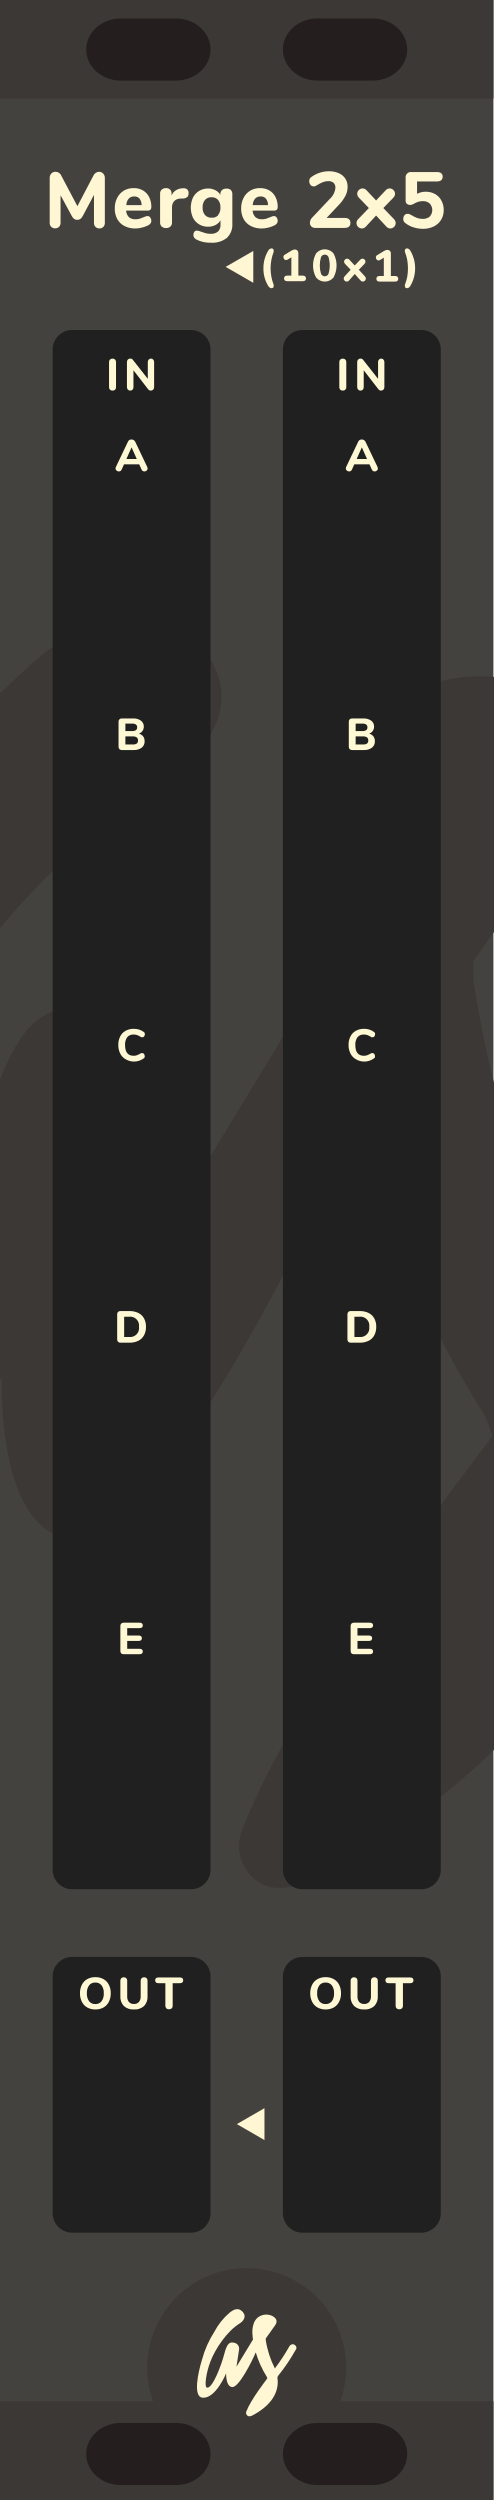
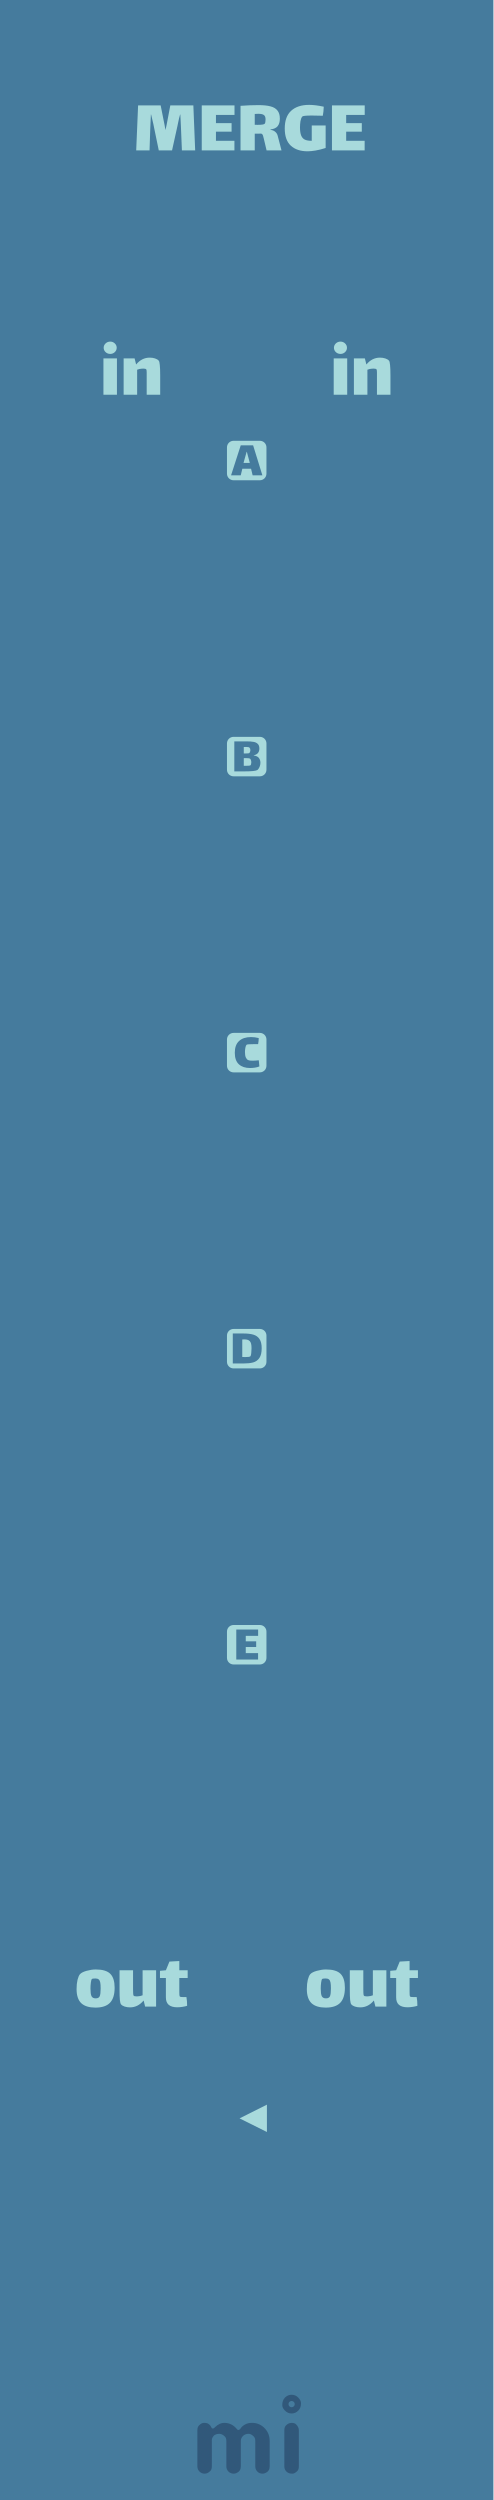
- <svg xmlns="http://www.w3.org/2000/svg" id="svg8" width="75" height="380" viewBox="0 0 75 380" version="1.1">
-   <defs id="defs27" />
-   <g id="layer2" transform="translate(0,-3.0517578e-5)">
-     <g transform="matrix(0.8426019,0,0,1,-190.4535,3.0517578e-5)" id="g1786" style="fill:#44423e;fill-opacity:1">
-       <path id="path1784" transform="matrix(0.989,0,0,1,122.0906,0)" d="M 105.096,0 V 47.439 51.25 54.186 55.41 321.109 322.34 380 h 90 V 322.34 321.15 54.186 51.25 47.4 0 Z" style="fill:#44423e;fill-opacity:1;stroke-width:1.006" />
-     </g>
-     <g transform="matrix(7.929911,0,0,7.929911,-438.09,-2669.216)" data-name="Layer 2" id="g1904" style="fill:#3c3835;fill-opacity:1">
-       <g data-name="Layer 1-2" id="g1902-7" style="fill:#3c3835;fill-opacity:1">
-         <path style="fill:#3c3835;fill-opacity:1" d="m 71.31,357 a 0.91,0.91 0 0 0 -0.41,-0.53 0.77,0.77 0 0 0 -0.64,-0.1 0.91,0.91 0 0 0 -0.53,0.41 43.94,43.94 0 0 1 -3.33,5.08 21.5,21.5 0 0 1 -2.08,-6.45 v -0.39 l 2,-2.81 c 0.24,-0.34 1.26,-1.56 -0.78,-2.45 a 3.15,3.15 0 0 0 -2.36,0.07 c -2.32,1 -1.92,4.26 -1.85,4.79 q 0,0.31 0.09,0.62 l -3.78,6.22 c 0,0 0.49,-3.26 0.58,-3.85 A 1.36,1.36 0 0 0 57.1,356 c -1,-0.24 -1.61,0.06 -2.27,2.65 -0.56,2.19 -2.54,7.64 -3.86,7.6 -0.78,0 -0.24,-3.41 0.68,-5.87 1.12,-2.95 3.78,-7 6.78,-8.83 0.69,-0.43 1.6,-1.5 0.66,-2.56 -1.19,-1.34 -2.46,-0.28 -3,0.13 a 14.68,14.68 0 0 0 -3.49,4.35 22.82,22.82 0 0 0 -2.81,6.33 c -1,3.25 -2.07,8.54 0.1,8.74 3,0.27 5.39,-5.56 5.39,-5.56 0,0 -0.13,3.05 1.4,3.13 1.53,0.08 4.51,-5.9 5.36,-7.92 a 22.36,22.36 0 0 0 2.5,5.55 2.87,2.87 0 0 1 0.14,0.39 c -0.34,0.47 -3.77,4.86 -4.77,7.5 a 0.82,0.82 0 0 0 0,0.72 0.79,0.79 0 0 0 0.5,0.42 1.12,1.12 0 0 0 0.74,-0.12 5.53,5.53 0 0 0 0.66,-0.35 c 4.83,-2.78 5.52,-6 5.17,-8.48 a 2.08,2.08 0 0 1 0.26,-0.4 42.2,42.2 0 0 0 3.89,-5.77 0.76,0.76 0 0 0 0.18,-0.65 z" class="cls-4" id="path1900-5" />
-       </g>
-     </g>
-     <rect style="opacity:1;vector-effect:none;fill:#3c3835;fill-opacity:1;stroke:none;stroke-width:0.77;stroke-linecap:butt;stroke-linejoin:miter;stroke-miterlimit:4;stroke-dasharray:none;stroke-dashoffset:0;stroke-opacity:1" id="rect2016" width="75" height="15" x="9.9999997e-06" y="365" />
-     <circle style="opacity:1;vector-effect:none;fill:#3c3835;fill-opacity:1;stroke:none;stroke-width:0.744;stroke-linecap:butt;stroke-linejoin:miter;stroke-miterlimit:4;stroke-dasharray:none;stroke-dashoffset:0;stroke-opacity:1" id="circle1788" cx="37.5" cy="359.882" r="15.118" />
-     <g style="fill:#fff7d4;fill-opacity:1" id="g1794" data-name="Layer 2" transform="matrix(0.6660293,0,0,0.6660293,-2.444564,118.9929)">
-       <g style="fill:#fff7d4;fill-opacity:1" id="g1792" data-name="Layer 1-2">
-         <path id="path1790" class="cls-4" d="m 71.31,357 a 0.91,0.91 0 0 0 -0.41,-0.53 0.77,0.77 0 0 0 -0.64,-0.1 0.91,0.91 0 0 0 -0.53,0.41 43.94,43.94 0 0 1 -3.33,5.08 21.5,21.5 0 0 1 -2.08,-6.45 v -0.39 l 2,-2.81 c 0.24,-0.34 1.26,-1.56 -0.78,-2.45 a 3.15,3.15 0 0 0 -2.36,0.07 c -2.32,1 -1.92,4.26 -1.85,4.79 q 0,0.31 0.09,0.62 l -3.78,6.22 c 0,0 0.49,-3.26 0.58,-3.85 A 1.36,1.36 0 0 0 57.1,356 c -1,-0.24 -1.61,0.06 -2.27,2.65 -0.56,2.19 -2.54,7.64 -3.86,7.6 -0.78,0 -0.24,-3.41 0.68,-5.87 1.12,-2.95 3.78,-7 6.78,-8.83 0.69,-0.43 1.6,-1.5 0.66,-2.56 -1.19,-1.34 -2.46,-0.28 -3,0.13 a 14.68,14.68 0 0 0 -3.49,4.35 22.82,22.82 0 0 0 -2.81,6.33 c -1,3.25 -2.07,8.54 0.1,8.74 3,0.27 5.39,-5.56 5.39,-5.56 0,0 -0.13,3.05 1.4,3.13 1.53,0.08 4.51,-5.9 5.36,-7.92 a 22.36,22.36 0 0 0 2.5,5.55 2.87,2.87 0 0 1 0.14,0.39 c -0.34,0.47 -3.77,4.86 -4.77,7.5 a 0.82,0.82 0 0 0 0,0.72 0.79,0.79 0 0 0 0.5,0.42 1.12,1.12 0 0 0 0.74,-0.12 5.53,5.53 0 0 0 0.66,-0.35 c 4.83,-2.78 5.52,-6 5.17,-8.48 a 2.08,2.08 0 0 1 0.26,-0.4 42.2,42.2 0 0 0 3.89,-5.77 0.76,0.76 0 0 0 0.18,-0.65 z" style="fill:#fff7d4;fill-opacity:1" />
-       </g>
-     </g>
-     <rect y="3.0517578e-05" x="9.9999997e-06" height="15" width="75" id="rect2018" style="opacity:1;vector-effect:none;fill:#3c3835;fill-opacity:1;stroke:none;stroke-width:0.77;stroke-linecap:butt;stroke-linejoin:miter;stroke-miterlimit:4;stroke-dasharray:none;stroke-dashoffset:0;stroke-opacity:1" />
-     <g transform="translate(-1982.405,-1464.669)" id="g3309">
-       <path id="path3293" style="fill:#fff7d4" transform="translate(319.8,697.39)" d="m 1678.29,793.66 a 0.93,0.93 0 0 1 0.25,0.67 v 6.82 a 0.84,0.84 0 0 1 -0.23,0.62 0.81,0.81 0 0 1 -0.6,0.23 0.79,0.79 0 0 1 -0.59,-0.23 0.84,0.84 0 0 1 -0.23,-0.62 v -4.25 l -1.7,3.2 a 1.34,1.34 0 0 1 -0.37,0.46 0.85,0.85 0 0 1 -0.94,0 1.31,1.31 0 0 1 -0.37,-0.46 l -1.7,-3.14 v 4.18 a 0.85,0.85 0 0 1 -0.23,0.62 0.88,0.88 0 0 1 -1.19,0 0.84,0.84 0 0 1 -0.23,-0.62 v -6.82 a 0.93,0.93 0 0 1 0.25,-0.67 0.85,0.85 0 0 1 0.64,-0.26 0.94,0.94 0 0 1 0.88,0.61 l 2.44,4.62 2.42,-4.62 a 1,1 0 0 1 0.86,-0.61 0.85,0.85 0 0 1 0.64,0.27 z" />
-       <path id="path3295" style="fill:#fff7d4" transform="translate(319.8,697.39)" d="m 1685.46,800.36 a 0.78,0.78 0 0 1 0.15,0.49 0.65,0.65 0 0 1 -0.12,0.38 1,1 0 0 1 -0.34,0.29 4.27,4.27 0 0 1 -0.95,0.35 4,4 0 0 1 -1,0.14 3.57,3.57 0 0 1 -1.67,-0.37 2.61,2.61 0 0 1 -1.1,-1.06 3.28,3.28 0 0 1 -0.38,-1.63 3.34,3.34 0 0 1 0.37,-1.6 2.74,2.74 0 0 1 1,-1.09 2.9,2.9 0 0 1 1.5,-0.39 2.74,2.74 0 0 1 1.41,0.35 2.42,2.42 0 0 1 0.94,1 3.31,3.31 0 0 1 0.34,1.53 0.58,0.58 0 0 1 -0.13,0.4 0.46,0.46 0 0 1 -0.35,0.14 h -3.36 a 1.59,1.59 0 0 0 0.43,1 1.42,1.42 0 0 0 1,0.32 2.16,2.16 0 0 0 0.62,-0.08 6.38,6.38 0 0 0 0.61,-0.23 l 0.32,-0.13 a 0.86,0.86 0 0 1 0.28,-0.05 0.47,0.47 0 0 1 0.43,0.24 z m -3.28,-2.9 a 1.55,1.55 0 0 0 -0.37,1 h 2.32 a 1.57,1.57 0 0 0 -0.32,-1 1,1 0 0 0 -0.8,-0.32 1.08,1.08 0 0 0 -0.83,0.32 z" />
-       <path id="path3297" style="fill:#fff7d4" transform="translate(319.8,697.39)" d="m 1691.06,796.07 a 0.71,0.71 0 0 1 0.21,0.56 0.8,0.8 0 0 1 -0.19,0.59 1.12,1.12 0 0 1 -0.68,0.24 h -0.36 a 1.36,1.36 0 0 0 -1,0.43 1.41,1.41 0 0 0 -0.29,0.92 v 2.29 a 0.78,0.78 0 0 1 -0.26,0.63 1,1 0 0 1 -0.64,0.22 1,1 0 0 1 -0.65,-0.22 0.78,0.78 0 0 1 -0.26,-0.63 v -4.4 a 0.75,0.75 0 0 1 0.26,-0.61 1,1 0 0 1 0.64,-0.22 0.88,0.88 0 0 1 0.6,0.21 0.73,0.73 0 0 1 0.24,0.58 V 797 a 1.67,1.67 0 0 1 0.65,-0.79 2,2 0 0 1 1,-0.31 h 0.17 a 0.75,0.75 0 0 1 0.56,0.17 z" />
-       <path id="path3299" style="fill:#fff7d4" transform="translate(319.8,697.39)" d="m 1697.67,796.14 a 0.81,0.81 0 0 1 0.25,0.62 v 4.52 a 2.73,2.73 0 0 1 -0.83,2.16 3.55,3.55 0 0 1 -2.42,0.73 4.51,4.51 0 0 1 -2.21,-0.48 1,1 0 0 1 -0.34,-0.29 0.67,0.67 0 0 1 -0.12,-0.39 0.8,0.8 0 0 1 0.14,-0.49 0.46,0.46 0 0 1 0.38,-0.19 1.1,1.1 0 0 1 0.31,0.05 l 0.37,0.13 a 7.4,7.4 0 0 0 0.71,0.23 2.79,2.79 0 0 0 0.7,0.08 1.62,1.62 0 0 0 1.14,-0.35 1.38,1.38 0 0 0 0.37,-1.06 v -0.65 a 1.78,1.78 0 0 1 -0.76,0.72 2.4,2.4 0 0 1 -1.13,0.26 2.58,2.58 0 0 1 -1.36,-0.36 2.46,2.46 0 0 1 -0.93,-1 3.71,3.71 0 0 1 0,-3.08 2.51,2.51 0 0 1 0.93,-1 2.54,2.54 0 0 1 1.36,-0.37 2.38,2.38 0 0 1 1.11,0.26 1.82,1.82 0 0 1 0.76,0.71 v -0.12 a 0.78,0.78 0 0 1 0.25,-0.61 0.94,0.94 0 0 1 0.65,-0.22 0.91,0.91 0 0 1 0.67,0.19 z m -1.91,3.82 a 1.69,1.69 0 0 0 0.35,-1.14 1.71,1.71 0 0 0 -0.35,-1.15 1.24,1.24 0 0 0 -1,-0.41 1.25,1.25 0 0 0 -1,0.41 1.69,1.69 0 0 0 -0.36,1.15 1.66,1.66 0 0 0 0.36,1.14 1.26,1.26 0 0 0 1,0.41 1.24,1.24 0 0 0 1.01,-0.37 z" />
-       <path id="path3301" style="fill:#fff7d4" transform="translate(319.8,697.39)" d="m 1704.67,800.36 a 0.78,0.78 0 0 1 0.15,0.49 0.66,0.66 0 0 1 -0.12,0.38 1,1 0 0 1 -0.34,0.29 4.26,4.26 0 0 1 -0.95,0.35 4.06,4.06 0 0 1 -1,0.14 3.57,3.57 0 0 1 -1.67,-0.37 2.6,2.6 0 0 1 -1.1,-1.06 3.29,3.29 0 0 1 -0.38,-1.63 3.34,3.34 0 0 1 0.37,-1.6 2.74,2.74 0 0 1 1,-1.09 2.89,2.89 0 0 1 1.5,-0.39 2.74,2.74 0 0 1 1.41,0.35 2.42,2.42 0 0 1 0.94,1 3.31,3.31 0 0 1 0.34,1.53 0.58,0.58 0 0 1 -0.13,0.4 0.46,0.46 0 0 1 -0.35,0.14 H 1701 a 1.6,1.6 0 0 0 0.43,1 1.42,1.42 0 0 0 1,0.32 2.15,2.15 0 0 0 0.62,-0.08 6.19,6.19 0 0 0 0.61,-0.23 l 0.32,-0.13 a 0.85,0.85 0 0 1 0.28,-0.05 0.48,0.48 0 0 1 0.41,0.24 z m -3.28,-2.9 a 1.57,1.57 0 0 0 -0.37,1 h 2.32 a 1.57,1.57 0 0 0 -0.32,-1 1,1 0 0 0 -0.8,-0.32 1.09,1.09 0 0 0 -0.83,0.32 z" />
-       <path id="path3303" style="fill:#fff7d4" transform="translate(319.8,697.39)" d="m 1715.87,801.16 q 0,0.76 -0.89,0.76 h -4.46 a 0.8,0.8 0 0 1 -0.59,-0.22 0.75,0.75 0 0 1 -0.22,-0.56 1.12,1.12 0 0 1 0.35,-0.79 l 2.64,-2.8 a 2.65,2.65 0 0 0 0.89,-1.73 1,1 0 0 0 -0.28,-0.75 1.14,1.14 0 0 0 -0.8,-0.26 2.22,2.22 0 0 0 -0.84,0.16 6.86,6.86 0 0 0 -0.89,0.46 l -0.31,0.17 a 0.61,0.61 0 0 1 -0.25,0 0.53,0.53 0 0 1 -0.43,-0.23 0.88,0.88 0 0 1 -0.18,-0.55 0.81,0.81 0 0 1 0.08,-0.38 0.74,0.74 0 0 1 0.26,-0.27 4.5,4.5 0 0 1 1.24,-0.63 4.42,4.42 0 0 1 1.41,-0.23 3.6,3.6 0 0 1 1.49,0.29 2.23,2.23 0 0 1 1,0.82 2.2,2.2 0 0 1 0.35,1.23 3,3 0 0 1 -0.31,1.36 6,6 0 0 1 -1,1.39 l -1.88,2 h 2.75 q 0.87,0.02 0.87,0.76 z" />
-       <path id="path3305" style="fill:#fff7d4" transform="translate(319.8,697.39)" d="m 1722.75,801.19 a 0.84,0.84 0 0 1 -0.82,0.82 0.82,0.82 0 0 1 -0.6,-0.29 l -1.56,-1.68 -1.55,1.68 a 0.82,0.82 0 0 1 -0.6,0.29 0.84,0.84 0 0 1 -0.83,-0.83 0.84,0.84 0 0 1 0.26,-0.59 l 1.62,-1.69 -1.51,-1.57 a 0.84,0.84 0 0 1 -0.26,-0.59 0.78,0.78 0 0 1 0.25,-0.58 0.79,0.79 0 0 1 0.57,-0.24 0.83,0.83 0 0 1 0.61,0.29 l 1.44,1.54 1.45,-1.54 a 0.83,0.83 0 0 1 0.61,-0.29 0.79,0.79 0 0 1 0.57,0.24 0.78,0.78 0 0 1 0.25,0.58 0.84,0.84 0 0 1 -0.26,0.59 l -1.52,1.57 1.62,1.69 a 0.85,0.85 0 0 1 0.26,0.6 z" />
-       <path id="path3307" style="fill:#fff7d4" transform="translate(319.8,697.39)" d="m 1728.76,796.79 a 2.39,2.39 0 0 1 0.95,1 2.9,2.9 0 0 1 0.34,1.42 2.79,2.79 0 0 1 -0.4,1.49 2.69,2.69 0 0 1 -1.11,1 3.62,3.62 0 0 1 -1.65,0.36 4.73,4.73 0 0 1 -1.45,-0.23 3.86,3.86 0 0 1 -1.22,-0.64 0.77,0.77 0 0 1 -0.25,-0.28 0.93,0.93 0 0 1 0.1,-0.9 0.52,0.52 0 0 1 0.43,-0.22 0.79,0.79 0 0 1 0.26,0 2.17,2.17 0 0 1 0.31,0.15 6.74,6.74 0 0 0 0.88,0.45 2.28,2.28 0 0 0 0.86,0.16 1.62,1.62 0 0 0 1.11,-0.34 1.47,1.47 0 0 0 0,-2 1.48,1.48 0 0 0 -1,-0.36 2.55,2.55 0 0 0 -0.74,0.1 3.23,3.23 0 0 0 -0.73,0.34 1,1 0 0 1 -0.5,0.14 0.71,0.71 0 0 1 -0.49,-0.17 0.59,0.59 0 0 1 -0.2,-0.46 v -3.49 a 0.79,0.79 0 0 1 0.88,-0.88 h 3.86 q 0.89,0 0.89,0.71 0,0.71 -0.89,0.72 h -3 v 1.88 a 2.73,2.73 0 0 1 1.36,-0.32 2.81,2.81 0 0 1 1.4,0.37 z" />
-     </g>
-     <path style="opacity:1;vector-effect:none;fill:#fff7d4;fill-opacity:1;stroke:none;stroke-width:1;stroke-linecap:butt;stroke-linejoin:miter;stroke-miterlimit:4;stroke-dasharray:none;stroke-dashoffset:0;stroke-opacity:1;paint-order:stroke fill markers" id="path938" d="m -160.632,118.868 -27.425,0 -27.425,0 13.712,-23.75 13.712,-23.75 13.712,23.75 z" transform="matrix(0,0.08836875,0.08836875,0,29.6944,339.4839)" />
-     <path transform="matrix(0,0.08836875,0.08836875,0,27.9944,57.18391)" d="m -160.632,118.868 -27.425,0 -27.425,0 13.712,-23.75 13.712,-23.75 13.712,23.75 z" id="path1480" style="opacity:1;vector-effect:none;fill:#fff7d4;fill-opacity:1;stroke:none;stroke-width:1;stroke-linecap:butt;stroke-linejoin:miter;stroke-miterlimit:4;stroke-dasharray:none;stroke-dashoffset:0;stroke-opacity:1;paint-order:stroke fill markers" />
-     <g style="fill:#fff7d4;fill-opacity:1" id="g907" transform="translate(40.04045,37.72766)">
-       <path style="fill:#fff7d4;fill-opacity:1" class="cls-1" d="m 109.61,145.15 a 5.08,5.08 0 0 1 0.75,-2.72 0.72,0.72 0 0 1 0.23,-0.23 0.56,0.56 0 0 1 0.26,-0.08 0.32,0.32 0 0 1 0.23,0.09 0.28,0.28 0 0 1 0.09,0.22 0.59,0.59 0 0 1 0,0.21 6.31,6.31 0 0 0 -0.35,1.23 6.62,6.62 0 0 0 -0.12,1.28 7,7 0 0 0 0.47,2.51 0.51,0.51 0 0 1 0,0.2 0.3,0.3 0 0 1 -0.09,0.23 0.36,0.36 0 0 1 -0.23,0.08 0.46,0.46 0 0 1 -0.26,-0.08 0.72,0.72 0 0 1 -0.23,-0.23 5,5 0 0 1 -0.75,-2.71 z" transform="translate(-109.61,-142.09)" id="path895" />
-       <path style="fill:#fff7d4;fill-opacity:1" class="cls-1" d="m 20.49,4.645 c 0,0.29 -0.16,0.43 -0.49,0.43 h -2.33 c -0.33,0 -0.5,-0.14 -0.5,-0.43 0,-0.29 0.17,-0.42 0.5,-0.42 h 0.63 v -2.78 l -0.59,0.36 a 0.42,0.42 0 0 1 -0.21,0.06 0.38,0.38 0 0 1 -0.29,-0.14 0.49,0.49 0 0 1 -0.12,-0.32 0.39,0.39 0 0 1 0.21,-0.36 l 1.08,-0.65 a 1,1 0 0 1 0.48,-0.14 0.51,0.51 0 0 1 0.36,0.14 0.49,0.49 0 0 1 0.15,0.38 v 3.45 H 20 c 0.33,0 0.49,0.14 0.49,0.42 z" id="path897" />
-       <path style="fill:#fff7d4;fill-opacity:1" class="cls-1" d="m 15.569,4.615 a 0.48,0.48 0 0 1 -0.46,0.46 0.44,0.44 0 0 1 -0.34,-0.16 l -0.89,-1 -0.87,1 a 0.47,0.47 0 0 1 -0.34,0.16 0.45,0.45 0 0 1 -0.33,-0.14 0.42,0.42 0 0 1 -0.14,-0.33 0.46,0.46 0 0 1 0.15,-0.33 l 0.91,-1 -0.85,-0.89 a 0.5,0.5 0 0 1 -0.15,-0.34 0.41,0.41 0 0 1 0.14,-0.32 0.45,0.45 0 0 1 0.32,-0.14 0.49,0.49 0 0 1 0.35,0.17 l 0.81,0.87 0.83,-0.87 a 0.47,0.47 0 0 1 0.34,-0.17 0.49,0.49 0 0 1 0.33,0.14 0.44,0.44 0 0 1 0.13,0.32 0.5,0.5 0 0 1 -0.15,0.34 l -0.86,0.89 0.92,1 a 0.46,0.46 0 0 1 0.15,0.34 z" id="path899" />
-       <g id="g912" transform="translate(-9.142175,0.1657955)">
-         <path id="path901" transform="translate(-109.61,-142.09)" d="m 125.22,146.51 c 0,0.29 -0.17,0.43 -0.5,0.43 h -2.33 c -0.33,0 -0.5,-0.14 -0.5,-0.43 0,-0.29 0.17,-0.42 0.5,-0.42 H 123 v -2.78 l -0.6,0.36 a 0.42,0.42 0 0 1 -0.21,0.06 0.35,0.35 0 0 1 -0.28,-0.14 0.49,0.49 0 0 1 -0.12,-0.32 0.39,0.39 0 0 1 0.21,-0.36 l 1.07,-0.65 a 1,1 0 0 1 0.48,-0.14 0.5,0.5 0 0 1 0.51,0.52 v 3.45 h 0.63 c 0.36,0 0.53,0.14 0.53,0.42 z" class="cls-1" style="fill:#fff7d4;fill-opacity:1" />
-         <path id="path903" transform="translate(-109.61,-142.09)" d="m 126.75,146.37 a 3.85,3.85 0 0 1 0,-3.65 1.72,1.72 0 0 1 2.66,0 3.85,3.85 0 0 1 0,3.65 1.72,1.72 0 0 1 -2.66,0 z m 1.9,-0.57 a 4.5,4.5 0 0 0 0,-2.52 0.59,0.59 0 0 0 -0.57,-0.38 0.61,0.61 0 0 0 -0.58,0.39 4.47,4.47 0 0 0 0,2.51 0.61,0.61 0 0 0 0.58,0.39 0.6,0.6 0 0 0 0.57,-0.39 z" class="cls-1" style="fill:#fff7d4;fill-opacity:1" />
-       </g>
-       <path style="fill:#fff7d4;fill-opacity:1" class="cls-1" d="m 131.69,148.09 a 0.44,0.44 0 0 1 -0.26,0.08 0.36,0.36 0 0 1 -0.23,-0.08 0.3,0.3 0 0 1 -0.09,-0.23 0.51,0.51 0 0 1 0,-0.2 6.56,6.56 0 0 0 0.36,-1.23 7.44,7.44 0 0 0 0.11,-1.28 7.53,7.53 0 0 0 -0.11,-1.28 6.35,6.35 0 0 0 -0.36,-1.23 0.59,0.59 0 0 1 0,-0.21 0.28,0.28 0 0 1 0.09,-0.22 0.32,0.32 0 0 1 0.23,-0.09 0.52,0.52 0 0 1 0.26,0.08 0.63,0.63 0 0 1 0.23,0.23 5.29,5.29 0 0 1 0,5.43 0.63,0.63 0 0 1 -0.23,0.23 z" transform="translate(-109.61,-142.09)" id="path905" />
-     </g>
+ <svg xmlns="http://www.w3.org/2000/svg" width="75" height="380" viewBox="0 0 75 380" fill="none">
+   <rect width="75" height="380" fill="#457B9D" />
+   <g opacity="0.5">
+     <path fill-rule="evenodd" clip-rule="evenodd" d="M31.958 375.599C31.803 375.747 31.659 375.851 31.526 375.909C31.393 375.968 31.251 375.998 31.1 375.998C30.948 375.998 30.806 375.97 30.673 375.914C30.54 375.858 30.424 375.781 30.325 375.682C30.109 375.466 30 375.209 30 374.912V369.385C30 369.082 30.078 368.847 30.232 368.68C30.498 368.408 30.75 368.272 30.988 368.272C31.226 368.272 31.404 368.296 31.522 368.346C31.639 368.395 31.738 368.457 31.818 368.531C31.924 368.624 32.002 368.723 32.055 368.828C32.108 368.933 32.151 369.011 32.185 369.06C32.219 369.11 32.275 369.134 32.352 369.134C32.429 369.134 32.496 369.11 32.551 369.06L32.709 368.902C33.16 368.482 33.612 368.272 34.063 368.272C34.861 368.272 35.519 368.599 36.039 369.255C36.088 369.323 36.15 369.357 36.224 369.357C36.354 369.357 36.486 369.256 36.619 369.055C36.752 368.854 36.966 368.674 37.263 368.513C37.56 368.352 37.906 368.272 38.302 368.272C38.698 368.272 39.058 368.344 39.383 368.49C39.707 368.635 39.99 368.834 40.231 369.088C40.738 369.62 40.992 370.263 40.992 371.017V374.912C40.992 375.382 40.769 375.713 40.324 375.905C40.188 375.967 40.044 375.998 39.893 375.998C39.741 375.998 39.599 375.97 39.466 375.914C39.333 375.858 39.217 375.781 39.118 375.682C38.908 375.46 38.803 375.203 38.803 374.912V371.045C38.803 370.736 38.726 370.504 38.571 370.349C38.299 370.077 38.049 369.941 37.82 369.941C37.591 369.941 37.412 369.971 37.282 370.029C37.152 370.088 37.034 370.17 36.929 370.275C36.713 370.492 36.605 370.742 36.605 371.026V374.912C36.605 375.382 36.385 375.713 35.946 375.905C35.81 375.967 35.666 375.998 35.515 375.998C35.363 375.998 35.22 375.97 35.083 375.914C34.947 375.858 34.83 375.781 34.731 375.682C34.515 375.466 34.406 375.209 34.406 374.912V371.045C34.406 370.736 34.329 370.504 34.174 370.349C33.902 370.077 33.618 369.941 33.321 369.941C32.826 369.941 32.483 370.133 32.292 370.516C32.23 370.64 32.199 370.779 32.199 370.934V374.912C32.199 375.215 32.118 375.444 31.958 375.599ZM43.219 369.387C43.219 369.084 43.296 368.849 43.451 368.682C43.716 368.41 44.01 368.274 44.332 368.274C44.641 368.274 44.87 368.355 45.018 368.515C45.29 368.794 45.426 369.084 45.426 369.387V374.915C45.426 375.212 45.349 375.437 45.194 375.592C44.922 375.864 44.672 376 44.443 376C44.214 376 44.032 375.971 43.896 375.912C43.76 375.853 43.642 375.777 43.543 375.685C43.327 375.474 43.219 375.218 43.219 374.915V369.387ZM44.327 365.9C44.065 365.9 43.852 365.687 43.852 365.425C43.852 365.162 44.065 364.95 44.327 364.95C44.589 364.95 44.802 365.162 44.802 365.425C44.802 365.687 44.589 365.9 44.327 365.9ZM44.327 364C44.714 364 45.048 364.142 45.329 364.425C45.611 364.709 45.752 364.996 45.752 365.287C45.752 365.577 45.713 365.807 45.635 365.978C45.558 366.148 45.456 366.297 45.329 366.424C45.048 366.708 44.714 366.849 44.327 366.849C43.94 366.849 43.606 366.708 43.324 366.424C43.043 366.141 42.902 365.857 42.902 365.574C42.902 365.092 43.043 364.709 43.324 364.425C43.606 364.142 43.94 364 44.327 364Z" fill="#1D3557" />
  </g>
-   <g id="layer1" transform="translate(0,-3.0517578e-5)" />
-   <g id="g911" transform="translate(7.800949)">
-     <rect ry="5.263" y="2.803" x="5.301" height="9.449" width="18.898" id="rect861" style="opacity:1;vector-effect:none;fill:#251e1e;fill-opacity:1;stroke:none;stroke-width:0.574;stroke-linecap:butt;stroke-linejoin:miter;stroke-miterlimit:4;stroke-dasharray:none;stroke-dashoffset:0;stroke-opacity:1" />
-     <rect style="opacity:1;vector-effect:none;fill:#251e1e;fill-opacity:1;stroke:none;stroke-width:0.574;stroke-linecap:butt;stroke-linejoin:miter;stroke-miterlimit:4;stroke-dasharray:none;stroke-dashoffset:0;stroke-opacity:1" id="rect863" width="18.898" height="9.449" x="5.301" y="368.284" ry="5.263" />
-   </g>
-   <g id="g915" transform="translate(-7.800949)">
-     <rect style="opacity:1;vector-effect:none;fill:#251e1e;fill-opacity:1;stroke:none;stroke-width:0.574;stroke-linecap:butt;stroke-linejoin:miter;stroke-miterlimit:4;stroke-dasharray:none;stroke-dashoffset:0;stroke-opacity:1" id="rect1497" width="18.898" height="9.449" x="50.801" y="2.803" ry="5.263" />
-     <rect ry="5.263" y="368.284" x="50.801" height="9.449" width="18.898" id="rect1499" style="opacity:1;vector-effect:none;fill:#251e1e;fill-opacity:1;stroke:none;stroke-width:0.574;stroke-linecap:butt;stroke-linejoin:miter;stroke-miterlimit:4;stroke-dasharray:none;stroke-dashoffset:0;stroke-opacity:1" />
-   </g>
-   <g id="g906" transform="rotate(180,21,194.7636)">
-     <rect ry="2.963" y="102.366" x="10" height="237" width="24" id="rect1741" style="opacity:1;vector-effect:none;fill:#202020;fill-opacity:1;stroke:none;stroke-width:2.482;stroke-linecap:round;stroke-linejoin:miter;stroke-miterlimit:4;stroke-dasharray:none;stroke-dashoffset:0;stroke-opacity:1;paint-order:stroke fill markers" />
-     <rect style="display:inline;opacity:1;vector-effect:none;fill:#202020;fill-opacity:1;stroke:none;stroke-width:2.482;stroke-linecap:round;stroke-linejoin:miter;stroke-miterlimit:4;stroke-dasharray:none;stroke-dashoffset:0;stroke-opacity:1;paint-order:stroke fill markers" id="rect882" width="24" height="41.913" x="10" y="50.161" ry="2.963" />
-   </g>
-   <g transform="translate(-1.440005,-54)" id="g2424">
-     <path id="path2414" style="fill:#fff8d5" d="m 23.88,125.21 a 0.41,0.41 0 0 1 -0.15,0.32 0.52,0.52 0 0 1 -0.35,0.13 0.46,0.46 0 0 1 -0.24,-0.07 0.45,0.45 0 0 1 -0.18,-0.21 l -0.36,-0.8 h -2.31 l -0.36,0.8 a 0.46,0.46 0 0 1 -0.17,0.21 0.45,0.45 0 0 1 -0.25,0.07 0.53,0.53 0 0 1 -0.35,-0.13 0.41,0.41 0 0 1 -0.16,-0.32 0.55,0.55 0 0 1 0.05,-0.22 l 1.84,-3.86 a 0.54,0.54 0 0 1 0.22,-0.25 0.64,0.64 0 0 1 0.32,-0.08 0.63,0.63 0 0 1 0.33,0.09 0.6,0.6 0 0 1 0.23,0.25 l 1.84,3.86 a 0.54,0.54 0 0 1 0.05,0.21 z m -3.23,-1.44 h 1.58 l -0.79,-1.77 z" />
-     <path id="path2416" style="fill:#fff8d5" d="m 23.189,165.916 a 1.2,1.2 0 0 1 0.23,0.74 1.16,1.16 0 0 1 -0.45,1 1.92,1.92 0 0 1 -1.23,0.35 h -1.78 a 0.5,0.5 0 0 1 -0.37,-0.13 0.5,0.5 0 0 1 -0.13,-0.37 v -3.8 a 0.5,0.5 0 0 1 0.13,-0.37 0.5,0.5 0 0 1 0.37,-0.13 h 1.71 a 1.92,1.92 0 0 1 1.19,0.33 1.08,1.08 0 0 1 0.44,0.91 1.11,1.11 0 0 1 -0.2,0.66 1.14,1.14 0 0 1 -0.55,0.41 1.2,1.2 0 0 1 0.64,0.4 z m -2.69,-0.79 h 1 a 1,1 0 0 0 0.6,-0.14 0.49,0.49 0 0 0 0.19,-0.42 0.5,0.5 0 0 0 -0.19,-0.44 1,1 0 0 0 -0.6,-0.14 h -1 z m 1.73,1.89 a 0.54,0.54 0 0 0 0.19,-0.46 0.56,0.56 0 0 0 -0.19,-0.47 1,1 0 0 0 -0.61,-0.15 h -1.12 v 1.22 h 1.12 a 1,1 0 0 0 0.62,-0.14 z" />
-     <path id="path2418" style="fill:#fff8d5" d="m 20.53,215 a 2,2 0 0 1 -0.82,-0.86 2.83,2.83 0 0 1 -0.29,-1.31 2.81,2.81 0 0 1 0.29,-1.3 2,2 0 0 1 0.82,-0.85 2.48,2.48 0 0 1 1.24,-0.3 2.47,2.47 0 0 1 1.54,0.49 0.52,0.52 0 0 1 0.14,0.16 0.45,0.45 0 0 1 0,0.2 0.47,0.47 0 0 1 -0.1,0.3 0.3,0.3 0 0 1 -0.24,0.13 h -0.17 l -0.16,-0.08 a 2.26,2.26 0 0 0 -0.5,-0.25 1.54,1.54 0 0 0 -0.5,-0.08 1.19,1.19 0 0 0 -1,0.4 1.88,1.88 0 0 0 -0.33,1.21 q 0,1.62 1.31,1.62 a 1.43,1.43 0 0 0 0.48,-0.08 3,3 0 0 0 0.52,-0.25 l 0.17,-0.08 h 0.16 a 0.3,0.3 0 0 1 0.24,0.13 0.47,0.47 0 0 1 0.1,0.3 0.45,0.45 0 0 1 0,0.21 0.5,0.5 0 0 1 -0.14,0.16 2.47,2.47 0 0 1 -1.54,0.49 2.48,2.48 0 0 1 -1.22,-0.36 z" />
-     <path id="path2420" style="fill:#fff8d5" d="m 19.38,257.95 a 0.5,0.5 0 0 1 -0.13,-0.37 v -3.8 a 0.5,0.5 0 0 1 0.13,-0.37 0.5,0.5 0 0 1 0.37,-0.13 h 1.37 a 3,3 0 0 1 1.35,0.29 2,2 0 0 1 0.86,0.82 2.6,2.6 0 0 1 0.3,1.29 2.65,2.65 0 0 1 -0.3,1.29 2,2 0 0 1 -0.86,0.83 3,3 0 0 1 -1.35,0.29 h -1.37 a 0.5,0.5 0 0 1 -0.37,-0.14 z m 1.66,-0.73 a 1.36,1.36 0 0 0 1.53,-1.54 1.36,1.36 0 0 0 -1.53,-1.54 h -0.73 v 3.08 z" />
-     <path id="path2422" style="fill:#fff8d5" d="m 19.866,305.32 a 0.5,0.5 0 0 1 -0.13,-0.37 v -3.8 a 0.5,0.5 0 0 1 0.13,-0.37 0.5,0.5 0 0 1 0.37,-0.13 h 2.41 q 0.5,0 0.5,0.41 0,0.41 -0.5,0.42 h -1.87 v 1.12 h 1.73 q 0.5,0 0.5,0.41 0,0.41 -0.5,0.41 h -1.73 v 1.2 h 1.87 q 0.5,0 0.5,0.41 0,0.41 -0.5,0.41 h -2.41 a 0.5,0.5 0 0 1 -0.37,-0.12 z" />
-   </g>
-   <g transform="translate(5.465265,-100.2182)" id="g209">
-     <path d="m -118.57,159.45 a 0.52,0.52 0 0 1 -0.14,-0.39 v -3.81 a 0.51,0.51 0 0 1 0.14,-0.38 0.52,0.52 0 0 1 0.39,-0.14 0.52,0.52 0 0 1 0.39,0.14 0.51,0.51 0 0 1 0.14,0.38 v 3.81 a 0.52,0.52 0 0 1 -0.14,0.39 0.52,0.52 0 0 1 -0.39,0.14 0.52,0.52 0 0 1 -0.39,-0.14 z" transform="translate(129.82)" style="fill:#fff8d5" id="path203" />
-     <path d="m -112,154.87 a 0.52,0.52 0 0 1 0.14,0.38 v 3.81 a 0.53,0.53 0 0 1 -0.14,0.38 0.48,0.48 0 0 1 -0.36,0.15 0.49,0.49 0 0 1 -0.39,-0.18 L -115,156.5 v 2.56 a 0.55,0.55 0 0 1 -0.13,0.38 0.46,0.46 0 0 1 -0.36,0.15 0.47,0.47 0 0 1 -0.36,-0.15 0.54,0.54 0 0 1 -0.14,-0.38 v -3.81 a 0.52,0.52 0 0 1 0.14,-0.38 0.48,0.48 0 0 1 0.36,-0.15 0.46,0.46 0 0 1 0.39,0.18 l 2.28,2.9 v -2.55 a 0.53,0.53 0 0 1 0.14,-0.38 0.46,0.46 0 0 1 0.35,-0.15 0.48,0.48 0 0 1 0.33,0.15 z" transform="translate(129.82)" style="fill:#fff8d5" id="path205" />
-   </g>
-   <g id="g960" transform="translate(5.265275,135.8268)">
-     <path id="path954" style="fill:#fff8d5" transform="translate(129.82)" d="m -121.83,169.31 a 2,2 0 0 1 -0.81,-0.86 2.81,2.81 0 0 1 -0.29,-1.3 2.81,2.81 0 0 1 0.29,-1.3 2,2 0 0 1 0.81,-0.85 2.48,2.48 0 0 1 1.24,-0.3 2.48,2.48 0 0 1 1.24,0.3 2,2 0 0 1 0.81,0.85 2.81,2.81 0 0 1 0.29,1.3 2.81,2.81 0 0 1 -0.29,1.3 2,2 0 0 1 -0.81,0.86 2.45,2.45 0 0 1 -1.24,0.3 2.45,2.45 0 0 1 -1.24,-0.3 z m 2.18,-0.94 a 1.89,1.89 0 0 0 0.34,-1.22 1.89,1.89 0 0 0 -0.34,-1.21 1.15,1.15 0 0 0 -0.95,-0.42 1.14,1.14 0 0 0 -0.94,0.42 1.9,1.9 0 0 0 -0.34,1.21 1.9,1.9 0 0 0 0.34,1.22 1.14,1.14 0 0 0 0.94,0.42 1.15,1.15 0 0 0 0.95,-0.42 z" />
-     <path id="path956" style="fill:#fff8d5" transform="translate(129.82)" d="m -116.26,169.09 a 2,2 0 0 1 -0.53,-1.52 v -2.33 a 0.51,0.51 0 0 1 0.14,-0.38 0.51,0.51 0 0 1 0.38,-0.14 0.5,0.5 0 0 1 0.38,0.14 0.52,0.52 0 0 1 0.14,0.38 v 2.37 a 1.28,1.28 0 0 0 0.26,0.87 1,1 0 0 0 0.76,0.3 1,1 0 0 0 0.76,-0.3 1.28,1.28 0 0 0 0.27,-0.87 v -2.37 a 0.52,0.52 0 0 1 0.14,-0.38 0.5,0.5 0 0 1 0.38,-0.14 0.51,0.51 0 0 1 0.38,0.14 0.51,0.51 0 0 1 0.14,0.38 v 2.33 a 2,2 0 0 1 -0.53,1.52 2.1,2.1 0 0 1 -1.54,0.52 2.1,2.1 0 0 1 -1.53,-0.52 z" />
-     <path id="path958" style="fill:#fff8d5" transform="translate(129.82)" d="m -109.8,169.44 a 0.51,0.51 0 0 1 -0.15,-0.38 v -3.44 H -111 q -0.5,0 -0.5,-0.44 0,-0.44 0.5,-0.43 h 3.26 q 0.5,0 0.5,0.43 0,0.43 -0.5,0.44 h -1.1 v 3.44 a 0.51,0.51 0 0 1 -0.14,0.38 0.52,0.52 0 0 1 -0.39,0.14 0.53,0.53 0 0 1 -0.43,-0.14 z" />
-   </g>
-   <g id="g910" transform="rotate(-180,61,194.7636)">
-     <rect style="opacity:1;vector-effect:none;fill:#202020;fill-opacity:1;stroke:none;stroke-width:2.482;stroke-linecap:round;stroke-linejoin:miter;stroke-miterlimit:4;stroke-dasharray:none;stroke-dashoffset:0;stroke-opacity:1;paint-order:stroke fill markers" id="rect935" width="24" height="237" x="55" y="102.366" ry="2.963" />
-     <rect ry="2.963" y="50.161" x="55" height="41.913" width="24" id="rect937" style="display:inline;opacity:1;vector-effect:none;fill:#202020;fill-opacity:1;stroke:none;stroke-width:2.482;stroke-linecap:round;stroke-linejoin:miter;stroke-miterlimit:4;stroke-dasharray:none;stroke-dashoffset:0;stroke-opacity:1;paint-order:stroke fill markers" />
-   </g>
-   <g id="g943" transform="translate(40.46527,-100.2182)">
-     <path id="path939" style="fill:#fff8d5" transform="translate(129.82)" d="m -118.57,159.45 a 0.52,0.52 0 0 1 -0.14,-0.39 v -3.81 a 0.51,0.51 0 0 1 0.14,-0.38 0.52,0.52 0 0 1 0.39,-0.14 0.52,0.52 0 0 1 0.39,0.14 0.51,0.51 0 0 1 0.14,0.38 v 3.81 a 0.52,0.52 0 0 1 -0.14,0.39 0.52,0.52 0 0 1 -0.39,0.14 0.52,0.52 0 0 1 -0.39,-0.14 z" />
-     <path id="path941" style="fill:#fff8d5" transform="translate(129.82)" d="m -112,154.87 a 0.52,0.52 0 0 1 0.14,0.38 v 3.81 a 0.53,0.53 0 0 1 -0.14,0.38 0.48,0.48 0 0 1 -0.36,0.15 0.49,0.49 0 0 1 -0.39,-0.18 L -115,156.5 v 2.56 a 0.55,0.55 0 0 1 -0.13,0.38 0.46,0.46 0 0 1 -0.36,0.15 0.47,0.47 0 0 1 -0.36,-0.15 0.54,0.54 0 0 1 -0.14,-0.38 v -3.81 a 0.52,0.52 0 0 1 0.14,-0.38 0.48,0.48 0 0 1 0.36,-0.15 0.46,0.46 0 0 1 0.39,0.18 l 2.28,2.9 v -2.55 a 0.53,0.53 0 0 1 0.14,-0.38 0.46,0.46 0 0 1 0.35,-0.15 0.48,0.48 0 0 1 0.33,0.15 z" />
-   </g>
-   <g id="g963" transform="translate(33.56,-54)">
-     <path d="m 23.88,125.21 a 0.41,0.41 0 0 1 -0.15,0.32 0.52,0.52 0 0 1 -0.35,0.13 0.46,0.46 0 0 1 -0.24,-0.07 0.45,0.45 0 0 1 -0.18,-0.21 l -0.36,-0.8 h -2.31 l -0.36,0.8 a 0.46,0.46 0 0 1 -0.17,0.21 0.45,0.45 0 0 1 -0.25,0.07 0.53,0.53 0 0 1 -0.35,-0.13 0.41,0.41 0 0 1 -0.16,-0.32 0.55,0.55 0 0 1 0.05,-0.22 l 1.84,-3.86 a 0.54,0.54 0 0 1 0.22,-0.25 0.64,0.64 0 0 1 0.32,-0.08 0.63,0.63 0 0 1 0.33,0.09 0.6,0.6 0 0 1 0.23,0.25 l 1.84,3.86 a 0.54,0.54 0 0 1 0.05,0.21 z m -3.23,-1.44 h 1.58 l -0.79,-1.77 z" style="fill:#fff8d5" id="path953" />
-     <path d="m 23.189,165.916 a 1.2,1.2 0 0 1 0.23,0.74 1.16,1.16 0 0 1 -0.45,1 1.92,1.92 0 0 1 -1.23,0.35 h -1.78 a 0.5,0.5 0 0 1 -0.37,-0.13 0.5,0.5 0 0 1 -0.13,-0.37 v -3.8 a 0.5,0.5 0 0 1 0.13,-0.37 0.5,0.5 0 0 1 0.37,-0.13 h 1.71 a 1.92,1.92 0 0 1 1.19,0.33 1.08,1.08 0 0 1 0.44,0.91 1.11,1.11 0 0 1 -0.2,0.66 1.14,1.14 0 0 1 -0.55,0.41 1.2,1.2 0 0 1 0.64,0.4 z m -2.69,-0.79 h 1 a 1,1 0 0 0 0.6,-0.14 0.49,0.49 0 0 0 0.19,-0.42 0.5,0.5 0 0 0 -0.19,-0.44 1,1 0 0 0 -0.6,-0.14 h -1 z m 1.73,1.89 a 0.54,0.54 0 0 0 0.19,-0.46 0.56,0.56 0 0 0 -0.19,-0.47 1,1 0 0 0 -0.61,-0.15 h -1.12 v 1.22 h 1.12 a 1,1 0 0 0 0.62,-0.14 z" style="fill:#fff8d5" id="path955" />
-     <path d="m 20.53,215 a 2,2 0 0 1 -0.82,-0.86 2.83,2.83 0 0 1 -0.29,-1.31 2.81,2.81 0 0 1 0.29,-1.3 2,2 0 0 1 0.82,-0.85 2.48,2.48 0 0 1 1.24,-0.3 2.47,2.47 0 0 1 1.54,0.49 0.52,0.52 0 0 1 0.14,0.16 0.45,0.45 0 0 1 0,0.2 0.47,0.47 0 0 1 -0.1,0.3 0.3,0.3 0 0 1 -0.24,0.13 h -0.17 l -0.16,-0.08 a 2.26,2.26 0 0 0 -0.5,-0.25 1.54,1.54 0 0 0 -0.5,-0.08 1.19,1.19 0 0 0 -1,0.4 1.88,1.88 0 0 0 -0.33,1.21 q 0,1.62 1.31,1.62 a 1.43,1.43 0 0 0 0.48,-0.08 3,3 0 0 0 0.52,-0.25 l 0.17,-0.08 h 0.16 a 0.3,0.3 0 0 1 0.24,0.13 0.47,0.47 0 0 1 0.1,0.3 0.45,0.45 0 0 1 0,0.21 0.5,0.5 0 0 1 -0.14,0.16 2.47,2.47 0 0 1 -1.54,0.49 2.48,2.48 0 0 1 -1.22,-0.36 z" style="fill:#fff8d5" id="path957" />
-     <path d="m 19.38,257.95 a 0.5,0.5 0 0 1 -0.13,-0.37 v -3.8 a 0.5,0.5 0 0 1 0.13,-0.37 0.5,0.5 0 0 1 0.37,-0.13 h 1.37 a 3,3 0 0 1 1.35,0.29 2,2 0 0 1 0.86,0.82 2.6,2.6 0 0 1 0.3,1.29 2.65,2.65 0 0 1 -0.3,1.29 2,2 0 0 1 -0.86,0.83 3,3 0 0 1 -1.35,0.29 h -1.37 a 0.5,0.5 0 0 1 -0.37,-0.14 z m 1.66,-0.73 a 1.36,1.36 0 0 0 1.53,-1.54 1.36,1.36 0 0 0 -1.53,-1.54 h -0.73 v 3.08 z" style="fill:#fff8d5" id="path959" />
-     <path d="m 19.866,305.32 a 0.5,0.5 0 0 1 -0.13,-0.37 v -3.8 a 0.5,0.5 0 0 1 0.13,-0.37 0.5,0.5 0 0 1 0.37,-0.13 h 2.41 q 0.5,0 0.5,0.41 0,0.41 -0.5,0.42 h -1.87 v 1.12 h 1.73 q 0.5,0 0.5,0.41 0,0.41 -0.5,0.41 h -1.73 v 1.2 h 1.87 q 0.5,0 0.5,0.41 0,0.41 -0.5,0.41 h -2.41 a 0.5,0.5 0 0 1 -0.37,-0.12 z" style="fill:#fff8d5" id="path961" />
-   </g>
-   <g transform="translate(40.26528,135.8268)" id="g968">
-     <path d="m -121.83,169.31 a 2,2 0 0 1 -0.81,-0.86 2.81,2.81 0 0 1 -0.29,-1.3 2.81,2.81 0 0 1 0.29,-1.3 2,2 0 0 1 0.81,-0.85 2.48,2.48 0 0 1 1.24,-0.3 2.48,2.48 0 0 1 1.24,0.3 2,2 0 0 1 0.81,0.85 2.81,2.81 0 0 1 0.29,1.3 2.81,2.81 0 0 1 -0.29,1.3 2,2 0 0 1 -0.81,0.86 2.45,2.45 0 0 1 -1.24,0.3 2.45,2.45 0 0 1 -1.24,-0.3 z m 2.18,-0.94 a 1.89,1.89 0 0 0 0.34,-1.22 1.89,1.89 0 0 0 -0.34,-1.21 1.15,1.15 0 0 0 -0.95,-0.42 1.14,1.14 0 0 0 -0.94,0.42 1.9,1.9 0 0 0 -0.34,1.21 1.9,1.9 0 0 0 0.34,1.22 1.14,1.14 0 0 0 0.94,0.42 1.15,1.15 0 0 0 0.95,-0.42 z" transform="translate(129.82)" style="fill:#fff8d5" id="path962" />
-     <path d="m -116.26,169.09 a 2,2 0 0 1 -0.53,-1.52 v -2.33 a 0.51,0.51 0 0 1 0.14,-0.38 0.51,0.51 0 0 1 0.38,-0.14 0.5,0.5 0 0 1 0.38,0.14 0.52,0.52 0 0 1 0.14,0.38 v 2.37 a 1.28,1.28 0 0 0 0.26,0.87 1,1 0 0 0 0.76,0.3 1,1 0 0 0 0.76,-0.3 1.28,1.28 0 0 0 0.27,-0.87 v -2.37 a 0.52,0.52 0 0 1 0.14,-0.38 0.5,0.5 0 0 1 0.38,-0.14 0.51,0.51 0 0 1 0.38,0.14 0.51,0.51 0 0 1 0.14,0.38 v 2.33 a 2,2 0 0 1 -0.53,1.52 2.1,2.1 0 0 1 -1.54,0.52 2.1,2.1 0 0 1 -1.53,-0.52 z" transform="translate(129.82)" style="fill:#fff8d5" id="path964" />
-     <path d="m -109.8,169.44 a 0.51,0.51 0 0 1 -0.15,-0.38 v -3.44 H -111 q -0.5,0 -0.5,-0.44 0,-0.44 0.5,-0.43 h 3.26 q 0.5,0 0.5,0.43 0,0.43 -0.5,0.44 h -1.1 v 3.44 a 0.51,0.51 0 0 1 -0.14,0.38 0.52,0.52 0 0 1 -0.39,0.14 0.53,0.53 0 0 1 -0.43,-0.14 z" transform="translate(129.82)" style="fill:#fff8d5" id="path966" />
-   </g>
+   <path d="M29.666 22.865H27.65L27.494 19.097C27.47 18.353 27.442 17.789 27.41 17.405H27.374C27.278 17.709 27.166 18.181 27.038 18.821L26.978 19.121L26.15 22.865H24.134L23.438 19.493L23.318 18.893C23.15 18.149 23.034 17.653 22.97 17.405H22.934C22.902 17.805 22.874 18.457 22.85 19.361C22.842 19.417 22.838 19.505 22.838 19.625L22.73 22.865H20.702L20.99 16.025H24.422L25.01 18.977L25.154 19.769C25.218 19.521 25.278 19.245 25.334 18.941L25.886 16.025H29.39L29.666 22.865ZM30.665 16.025H35.645V17.465H32.825V18.713H35.201V20.009H32.825V21.401H35.633V22.865H30.665V16.025ZM42.789 22.865H40.521L40.113 21.137C40.097 21.073 40.069 20.965 40.029 20.813C39.997 20.653 39.957 20.537 39.909 20.465C39.861 20.385 39.793 20.333 39.705 20.309C39.481 20.317 39.153 20.321 38.721 20.321V22.865H36.561V16.085C37.529 16.013 38.433 15.977 39.273 15.977C40.033 15.977 40.649 16.041 41.121 16.169C41.593 16.289 41.945 16.501 42.177 16.805C42.417 17.101 42.537 17.509 42.537 18.029C42.537 18.517 42.425 18.901 42.201 19.181C41.977 19.453 41.617 19.617 41.121 19.673V19.745C41.401 19.769 41.633 19.861 41.817 20.021C42.009 20.173 42.137 20.369 42.201 20.609L42.789 22.865ZM38.721 18.965C38.793 18.973 38.933 18.977 39.141 18.977C39.757 18.977 40.117 18.925 40.221 18.821C40.317 18.725 40.365 18.501 40.365 18.149C40.365 17.821 40.277 17.597 40.101 17.477C39.933 17.357 39.653 17.297 39.261 17.297C39.173 17.297 38.993 17.305 38.721 17.321V18.965ZM49.498 19.073V22.493C48.962 22.669 48.454 22.797 47.974 22.877C47.494 22.957 47.09 22.997 46.762 22.997C45.674 22.997 44.822 22.713 44.206 22.145C43.59 21.577 43.282 20.705 43.282 19.529C43.282 18.329 43.606 17.433 44.254 16.841C44.902 16.241 45.814 15.941 46.99 15.941C47.606 15.941 48.346 16.033 49.21 16.217C49.21 16.377 49.194 16.617 49.162 16.937C49.13 17.249 49.098 17.469 49.066 17.597L48.634 17.585C48.106 17.569 47.694 17.561 47.398 17.561C46.51 17.561 46.026 17.613 45.946 17.717C45.818 17.869 45.726 18.105 45.67 18.425C45.622 18.745 45.598 19.053 45.598 19.349C45.598 19.885 45.658 20.301 45.778 20.597C45.898 20.893 46.082 21.101 46.33 21.221C46.578 21.341 46.914 21.401 47.338 21.401H47.386V19.073H49.498ZM50.458 16.025H55.438V17.465H52.618V18.713H54.994V20.009H52.618V21.401H55.426V22.865H50.458V16.025Z" fill="#A8DADC" />
+   <path d="M14.508 305.156C13.548 305.156 12.828 304.932 12.348 304.484C11.876 304.028 11.64 303.312 11.64 302.336C11.64 301.8 11.688 301.332 11.784 300.932C11.888 300.524 12.012 300.24 12.156 300.08C12.34 299.872 12.676 299.7 13.164 299.564C13.66 299.428 14.124 299.36 14.556 299.36C15.588 299.36 16.324 299.58 16.764 300.02C17.204 300.46 17.424 301.164 17.424 302.132C17.424 303.172 17.188 303.936 16.716 304.424C16.244 304.912 15.508 305.156 14.508 305.156ZM14.544 303.752C14.856 303.752 15.06 303.644 15.156 303.428C15.252 303.204 15.3 302.812 15.3 302.252C15.3 301.86 15.28 301.56 15.24 301.352C15.2 301.136 15.124 300.98 15.012 300.884C14.908 300.78 14.744 300.728 14.52 300.728C14.2 300.728 14.016 300.756 13.968 300.812C13.904 300.868 13.852 301.044 13.812 301.34C13.772 301.636 13.752 301.944 13.752 302.264C13.752 302.808 13.804 303.192 13.908 303.416C14.02 303.64 14.232 303.752 14.544 303.752ZM23.727 299.48V305H22.059L21.831 304.076C21.255 304.772 20.567 305.12 19.767 305.12C19.479 305.12 19.207 305.08 18.951 305C18.703 304.92 18.515 304.804 18.387 304.652C18.315 304.564 18.259 304.344 18.219 303.992C18.187 303.64 18.171 303.104 18.171 302.384V299.48H20.223V302.36C20.223 302.52 20.227 302.708 20.235 302.924C20.243 303.14 20.267 303.276 20.307 303.332C20.363 303.412 20.523 303.452 20.787 303.452L20.979 303.44C21.203 303.432 21.435 303.38 21.675 303.284V299.48H23.727ZM27.255 302.732C27.255 302.876 27.259 303.028 27.267 303.188C27.275 303.34 27.299 303.436 27.339 303.476C27.395 303.532 27.591 303.56 27.927 303.56L28.335 303.548C28.407 303.932 28.443 304.376 28.443 304.88C28.291 304.936 28.067 304.988 27.771 305.036C27.483 305.084 27.207 305.108 26.943 305.108C26.391 305.108 25.963 304.988 25.659 304.748C25.363 304.5 25.215 304.12 25.215 303.608V300.656H24.315V299.564L25.215 299.48L25.755 298.16L27.255 298.076V299.48H28.527V300.656H27.255V302.732Z" fill="#A8DADC" />
+   <path d="M40.571 324.064L36.413 321.992L40.571 319.906V324.064Z" fill="#A8DADC" />
+   <path d="M49.508 305.156C48.548 305.156 47.828 304.932 47.348 304.484C46.876 304.028 46.64 303.312 46.64 302.336C46.64 301.8 46.688 301.332 46.784 300.932C46.888 300.524 47.012 300.24 47.156 300.08C47.34 299.872 47.676 299.7 48.164 299.564C48.66 299.428 49.124 299.36 49.556 299.36C50.588 299.36 51.324 299.58 51.764 300.02C52.204 300.46 52.424 301.164 52.424 302.132C52.424 303.172 52.188 303.936 51.716 304.424C51.244 304.912 50.508 305.156 49.508 305.156ZM49.544 303.752C49.856 303.752 50.06 303.644 50.156 303.428C50.252 303.204 50.3 302.812 50.3 302.252C50.3 301.86 50.28 301.56 50.24 301.352C50.2 301.136 50.124 300.98 50.012 300.884C49.908 300.78 49.744 300.728 49.52 300.728C49.2 300.728 49.016 300.756 48.968 300.812C48.904 300.868 48.852 301.044 48.812 301.34C48.772 301.636 48.752 301.944 48.752 302.264C48.752 302.808 48.804 303.192 48.908 303.416C49.02 303.64 49.232 303.752 49.544 303.752ZM58.727 299.48V305H57.059L56.831 304.076C56.255 304.772 55.567 305.12 54.767 305.12C54.479 305.12 54.207 305.08 53.951 305C53.703 304.92 53.515 304.804 53.387 304.652C53.315 304.564 53.259 304.344 53.219 303.992C53.187 303.64 53.171 303.104 53.171 302.384V299.48H55.223V302.36C55.223 302.52 55.227 302.708 55.235 302.924C55.243 303.14 55.267 303.276 55.307 303.332C55.363 303.412 55.523 303.452 55.787 303.452L55.979 303.44C56.203 303.432 56.435 303.38 56.675 303.284V299.48H58.727ZM62.255 302.732C62.255 302.876 62.259 303.028 62.267 303.188C62.275 303.34 62.299 303.436 62.339 303.476C62.395 303.532 62.591 303.56 62.927 303.56L63.335 303.548C63.407 303.932 63.443 304.376 63.443 304.88C63.291 304.936 63.067 304.988 62.771 305.036C62.483 305.084 62.207 305.108 61.943 305.108C61.391 305.108 60.963 304.988 60.659 304.748C60.363 304.5 60.215 304.12 60.215 303.608V300.656H59.315V299.564L60.215 299.48L60.755 298.16L62.255 298.076V299.48H63.527V300.656H62.255V302.732Z" fill="#A8DADC" />
+   <path d="M16.755 53.796C16.483 53.796 16.247 53.704 16.047 53.52C15.855 53.336 15.759 53.116 15.759 52.86C15.759 52.604 15.855 52.384 16.047 52.2C16.247 52.016 16.483 51.924 16.755 51.924C17.027 51.924 17.259 52.016 17.451 52.2C17.643 52.384 17.739 52.604 17.739 52.86C17.739 53.116 17.643 53.336 17.451 53.52C17.259 53.704 17.027 53.796 16.755 53.796ZM15.723 54.48H17.775V60H15.723V54.48ZM24.133 54.828C24.205 54.916 24.257 55.136 24.289 55.488C24.329 55.84 24.349 56.376 24.349 57.096V60H22.297V57.12V56.628C22.297 56.372 22.277 56.212 22.237 56.148C22.173 56.068 22.025 56.028 21.793 56.028C21.681 56.028 21.597 56.032 21.541 56.04C21.317 56.048 21.085 56.1 20.845 56.196V60H18.793V54.48H20.461L20.689 55.404C21.265 54.708 21.953 54.36 22.753 54.36C23.041 54.36 23.309 54.4 23.557 54.48C23.813 54.56 24.005 54.676 24.133 54.828Z" fill="#A8DADC" />
+   <path d="M51.755 53.796C51.483 53.796 51.247 53.704 51.047 53.52C50.855 53.336 50.759 53.116 50.759 52.86C50.759 52.604 50.855 52.384 51.047 52.2C51.247 52.016 51.483 51.924 51.755 51.924C52.027 51.924 52.259 52.016 52.451 52.2C52.643 52.384 52.739 52.604 52.739 52.86C52.739 53.116 52.643 53.336 52.451 53.52C52.259 53.704 52.027 53.796 51.755 53.796ZM50.723 54.48H52.775V60H50.723V54.48ZM59.133 54.828C59.205 54.916 59.257 55.136 59.289 55.488C59.329 55.84 59.349 56.376 59.349 57.096V60H57.297V57.12V56.628C57.297 56.372 57.277 56.212 57.237 56.148C57.173 56.068 57.025 56.028 56.793 56.028C56.681 56.028 56.597 56.032 56.541 56.04C56.317 56.048 56.085 56.1 55.845 56.196V60H53.793V54.48H55.461L55.689 55.404C56.265 54.708 56.953 54.36 57.753 54.36C58.041 54.36 58.309 54.4 58.557 54.48C58.813 54.56 59.005 54.676 59.133 54.828Z" fill="#A8DADC" />
+   <rect x="34.5" y="247" width="6" height="6" rx="1" fill="#A8DADC" />
+   <path d="M35.915 247.69H39.235V248.65H37.355V249.482H38.939V250.346H37.355V251.274H39.227V252.25H35.915V247.69Z" fill="#457B9D" />
+   <rect x="34.5" y="202" width="6" height="6" rx="1" fill="#A8DADC" />
+   <path d="M36.984 202.69C37.608 202.69 38.118 202.749 38.512 202.866C38.912 202.983 39.222 203.205 39.44 203.53C39.664 203.855 39.776 204.322 39.776 204.93C39.776 205.581 39.659 206.077 39.424 206.418C39.19 206.754 38.875 206.978 38.48 207.09C38.086 207.197 37.587 207.25 36.984 207.25H35.384V202.69H36.984ZM38.056 206.162C38.12 206.098 38.166 205.933 38.192 205.666C38.219 205.399 38.232 205.154 38.232 204.93C38.232 204.647 38.211 204.423 38.168 204.258C38.131 204.087 38.062 203.951 37.96 203.85C37.8 203.674 37.526 203.586 37.136 203.586C37.067 203.586 36.963 203.591 36.824 203.602V206.258C36.915 206.269 37.056 206.274 37.248 206.274C37.446 206.274 37.619 206.266 37.768 206.25C37.923 206.229 38.019 206.199 38.056 206.162Z" fill="#457B9D" />
+   <rect x="34.5" y="157" width="6" height="6" rx="1" fill="#A8DADC" />
+   <path d="M39.425 162.098C39.228 162.183 38.999 162.245 38.737 162.282C38.476 162.319 38.233 162.338 38.009 162.338C37.284 162.338 36.716 162.149 36.305 161.77C35.895 161.391 35.689 160.81 35.689 160.026C35.689 159.226 35.905 158.629 36.337 158.234C36.769 157.834 37.377 157.634 38.161 157.634C38.535 157.634 38.924 157.685 39.329 157.786C39.329 157.893 39.319 158.053 39.297 158.266C39.276 158.474 39.255 158.621 39.233 158.706H38.729C38.361 158.706 38.071 158.714 37.857 158.73C37.649 158.741 37.524 158.765 37.481 158.802C37.401 158.877 37.34 159.029 37.297 159.258C37.255 159.482 37.233 159.698 37.233 159.906C37.233 160.269 37.279 160.549 37.369 160.746C37.46 160.938 37.575 161.066 37.713 161.13C37.847 161.194 38.068 161.226 38.377 161.226C38.623 161.226 38.943 161.205 39.337 161.162L39.425 162.098Z" fill="#457B9D" />
+   <rect x="34.5" y="112" width="6" height="6" rx="1" fill="#A8DADC" />
+   <path d="M38.575 114.842C38.938 114.885 39.196 115.007 39.351 115.21C39.505 115.407 39.583 115.647 39.583 115.93C39.583 116.106 39.556 116.274 39.503 116.434C39.45 116.589 39.386 116.722 39.311 116.834C39.236 116.941 39.172 117.01 39.119 117.042C38.906 117.181 38.255 117.25 37.167 117.25H35.615V112.69H37.495C37.922 112.69 38.266 112.714 38.527 112.762C38.794 112.805 39.01 112.906 39.175 113.066C39.34 113.221 39.423 113.458 39.423 113.778C39.423 114.055 39.353 114.279 39.215 114.45C39.081 114.621 38.868 114.738 38.575 114.802V114.842ZM37.935 113.658C37.882 113.605 37.818 113.573 37.743 113.562C37.673 113.546 37.562 113.538 37.407 113.538C37.252 113.538 37.135 113.541 37.055 113.546V114.522H37.135C37.161 114.522 37.273 114.522 37.471 114.522C37.668 114.522 37.799 114.509 37.863 114.482C37.911 114.461 37.953 114.405 37.991 114.314C38.033 114.223 38.055 114.125 38.055 114.018C38.055 113.858 38.015 113.738 37.935 113.658ZM38.071 116.33C38.108 116.298 38.138 116.239 38.159 116.154C38.185 116.063 38.199 115.973 38.199 115.882C38.199 115.77 38.183 115.666 38.151 115.57C38.124 115.469 38.087 115.397 38.039 115.354C37.991 115.306 37.922 115.274 37.831 115.258C37.745 115.242 37.599 115.234 37.391 115.234C37.258 115.234 37.145 115.237 37.055 115.242V116.402C37.306 116.407 37.529 116.405 37.727 116.394C37.924 116.378 38.039 116.357 38.071 116.33Z" fill="#457B9D" />
+   <rect x="34.5" y="67" width="6" height="6" rx="1" fill="#A8DADC" />
+   <path d="M38.161 71.25H36.833L36.593 72.25H35.121L36.593 67.69H38.473L39.881 72.25H38.401L38.161 71.25ZM37.489 68.674L37.017 70.362H37.969L37.521 68.674H37.489Z" fill="#457B9D" />
</svg>
